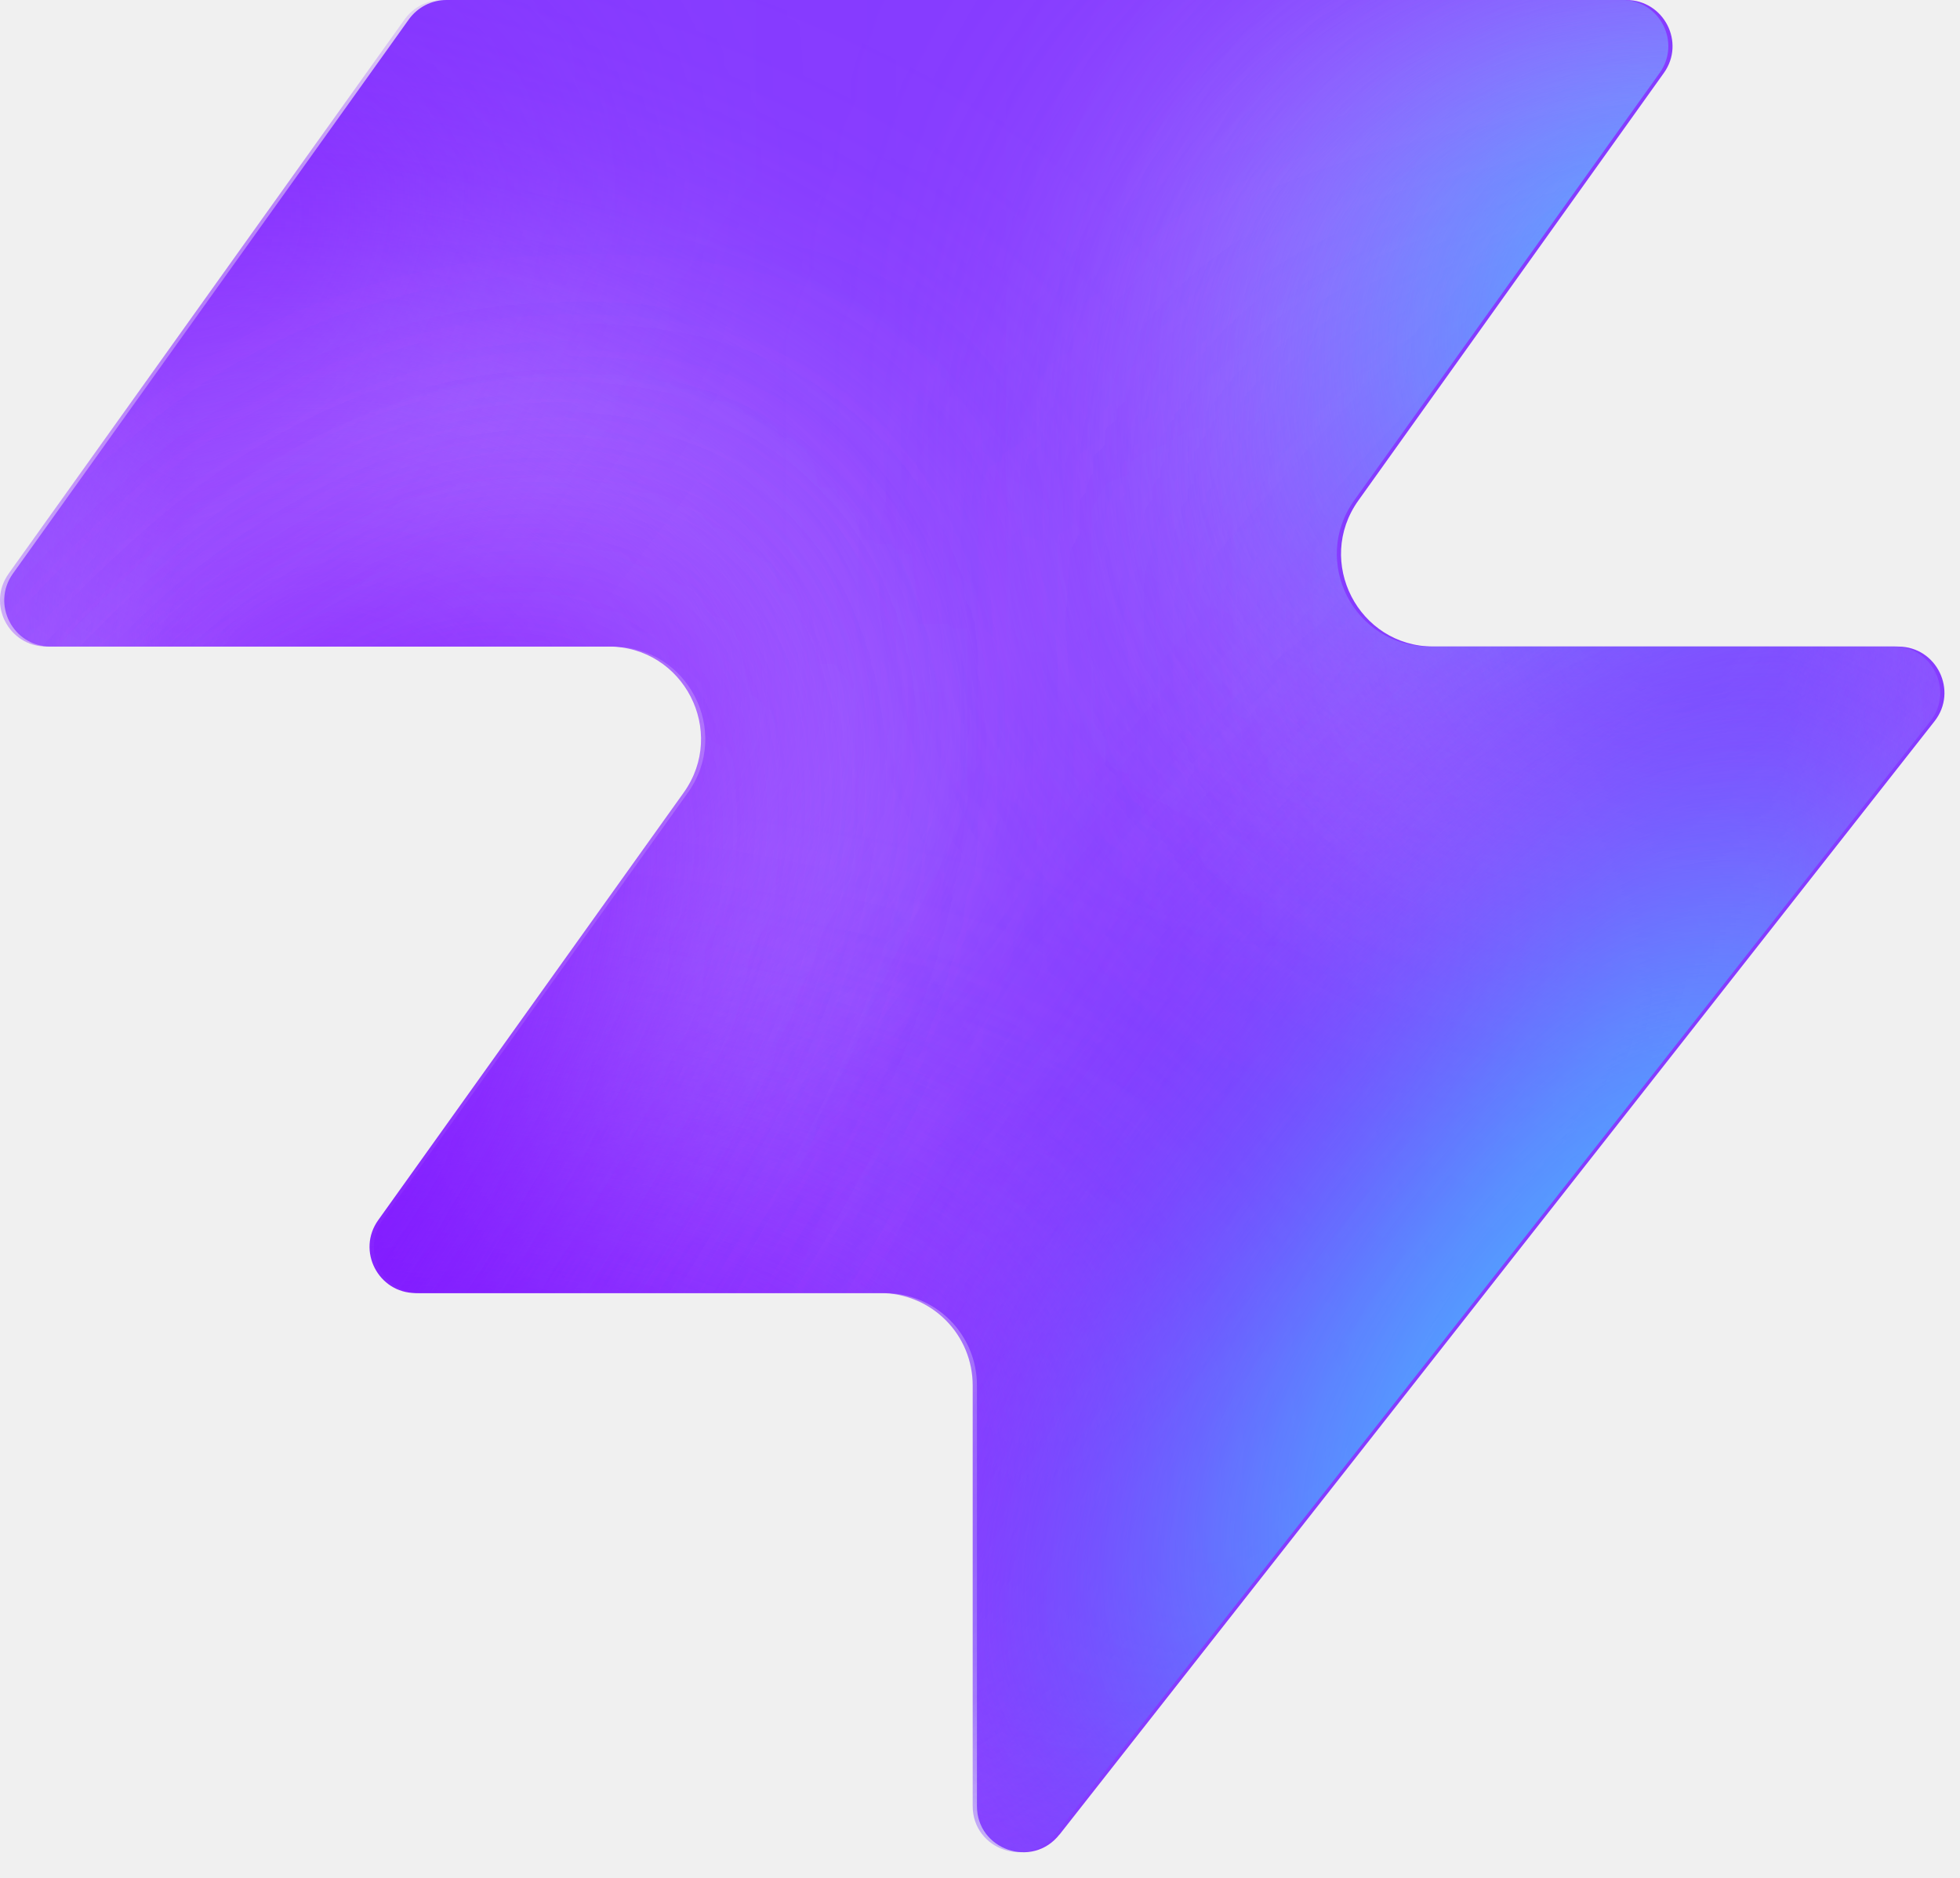
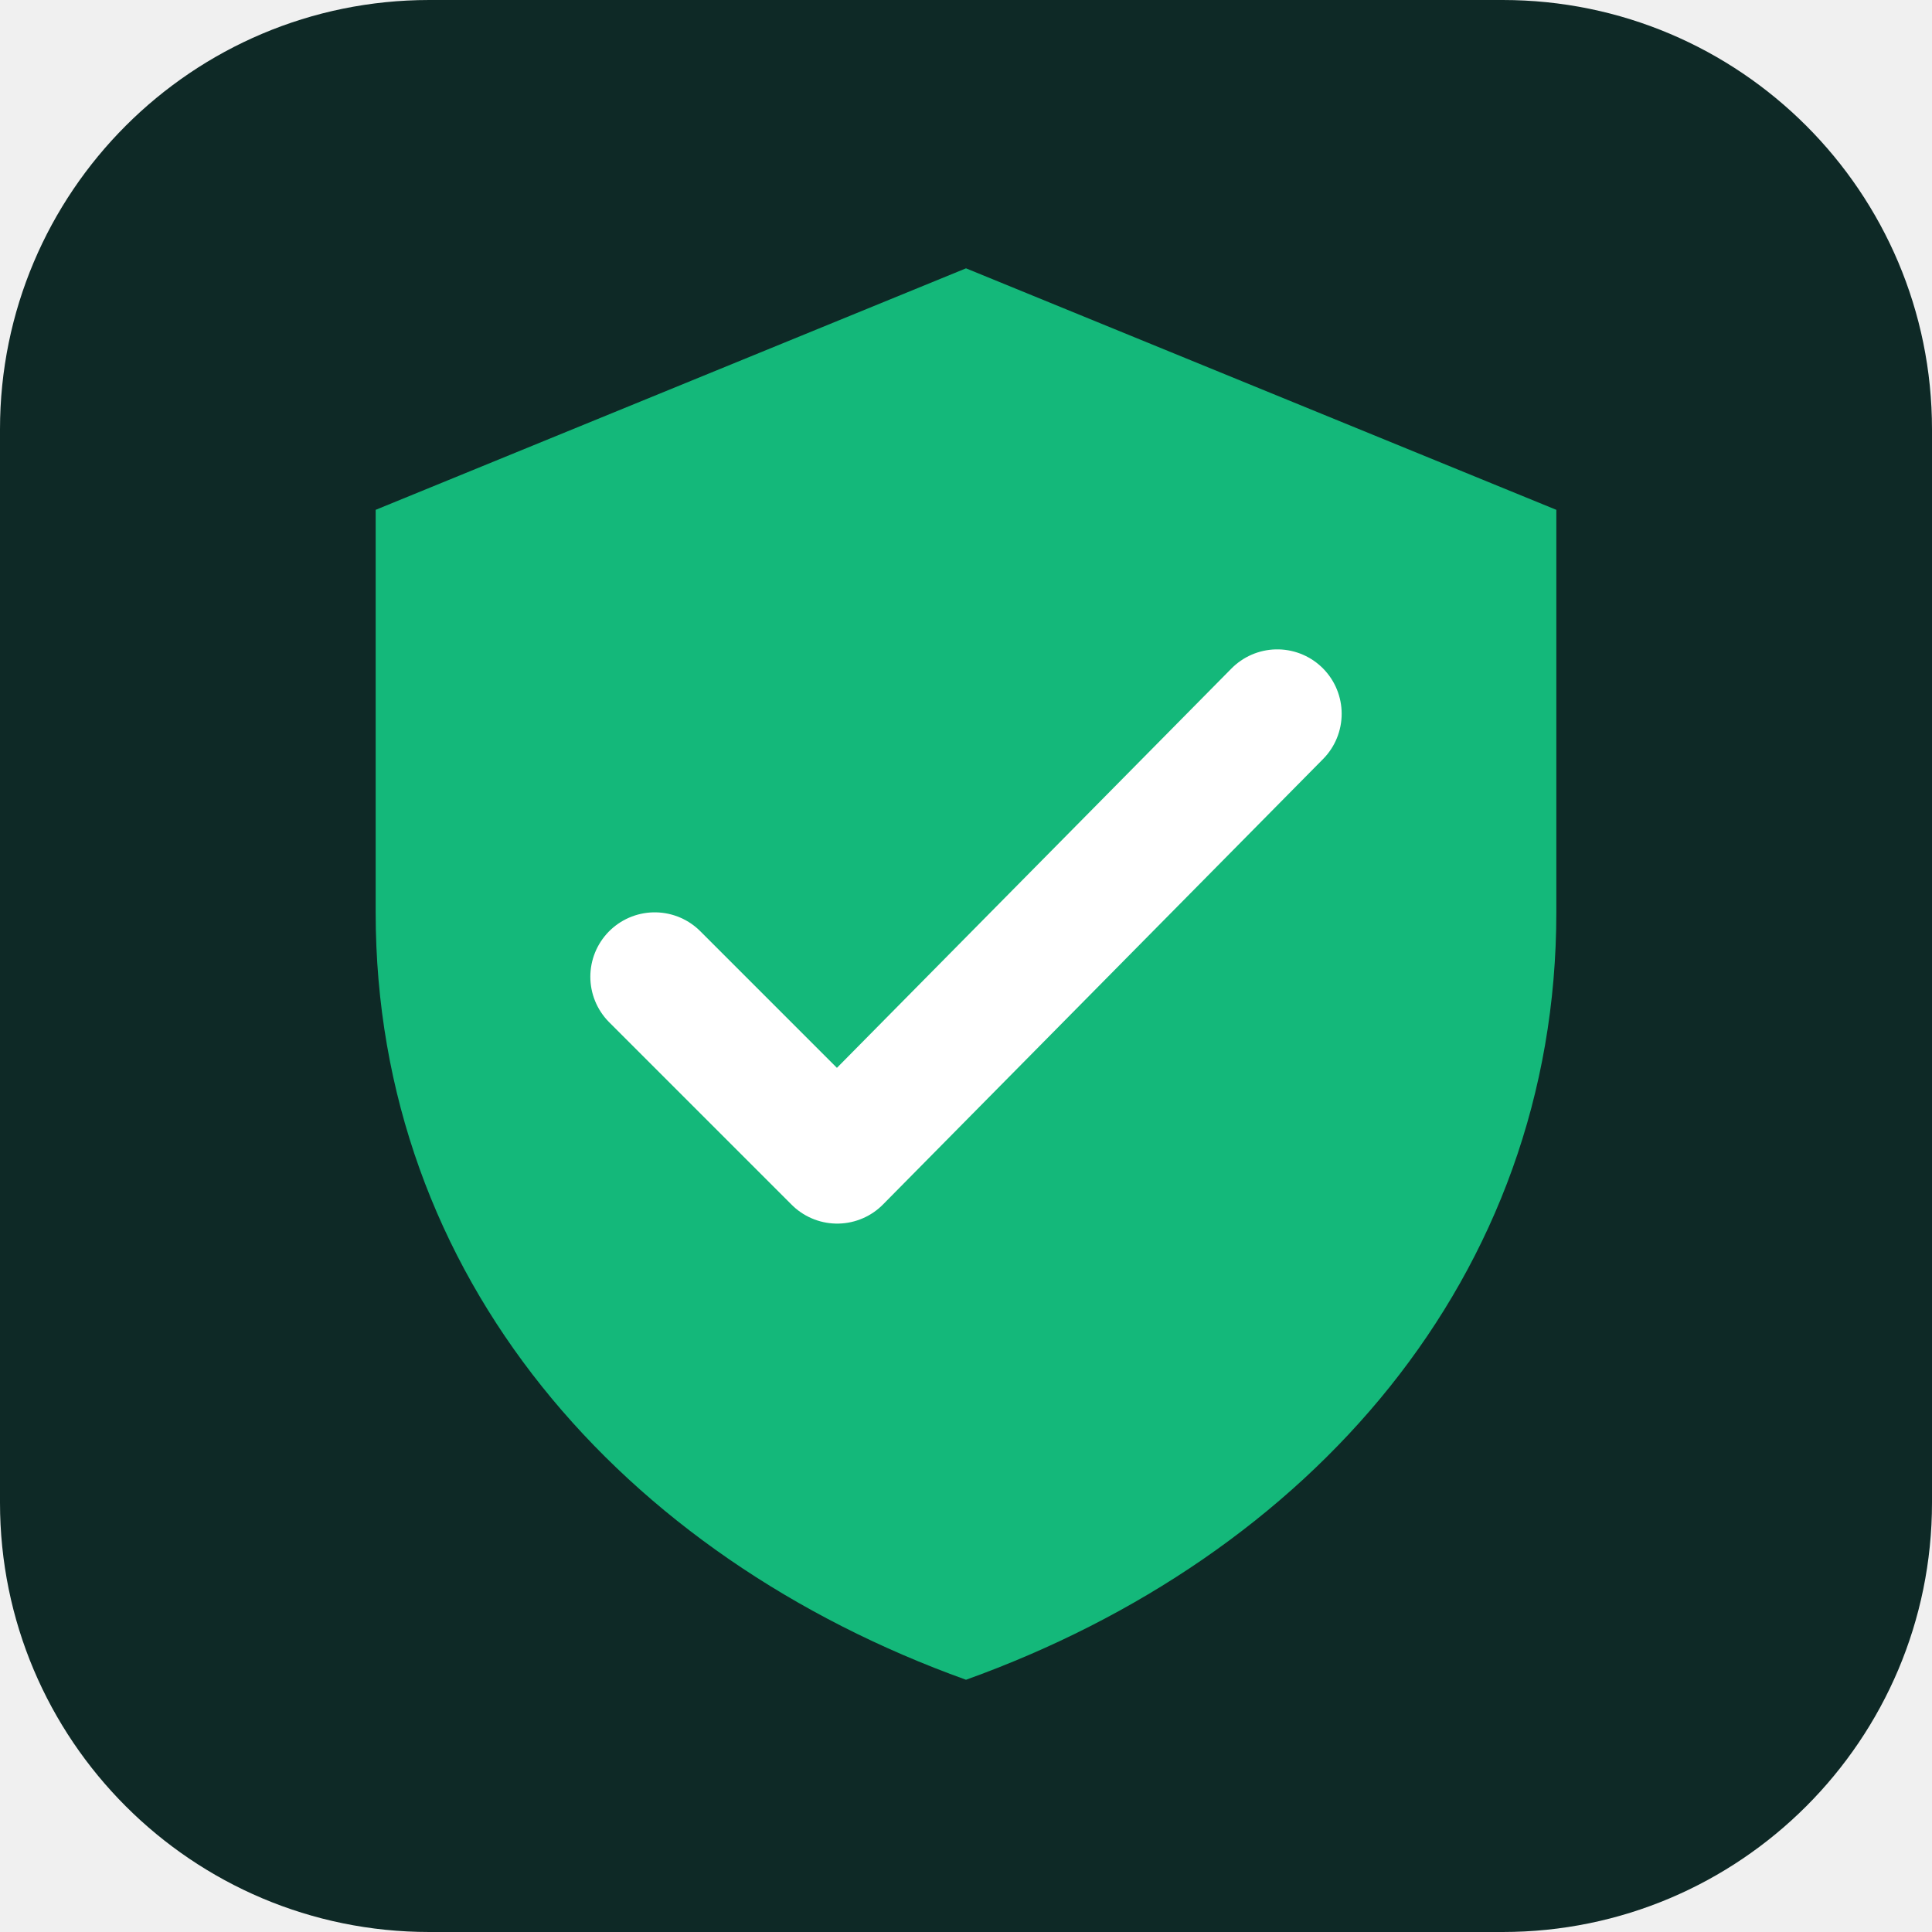
- <svg xmlns="http://www.w3.org/2000/svg" width="48" height="46" fill="none" viewBox="0 0 48 46">
-   <path fill="#863bff" d="M25.946 44.938c-.664.845-2.021.375-2.021-.698V33.937a2.26 2.26 0 0 0-2.262-2.262H10.287c-.92 0-1.456-1.04-.92-1.788l7.48-10.471c1.07-1.497 0-3.578-1.842-3.578H1.237c-.92 0-1.456-1.04-.92-1.788L10.013.474c.214-.297.556-.474.92-.474h28.894c.92 0 1.456 1.04.92 1.788l-7.48 10.471c-1.07 1.498 0 3.579 1.842 3.579h11.377c.943 0 1.473 1.088.89 1.83L25.947 44.94z" style="fill:#863bff;fill:color(display-p3 .525 .23 1);fill-opacity:1" />
-   <mask id="a" width="48" height="46" x="0" y="0" maskUnits="userSpaceOnUse" style="mask-type:alpha">
-     <path fill="#000" d="M25.842 44.938c-.664.844-2.021.375-2.021-.698V33.937a2.26 2.26 0 0 0-2.262-2.262H10.183c-.92 0-1.456-1.04-.92-1.788l7.48-10.471c1.07-1.498 0-3.579-1.842-3.579H1.133c-.92 0-1.456-1.04-.92-1.787L9.91.473c.214-.297.556-.474.92-.474h28.894c.92 0 1.456 1.04.92 1.788l-7.48 10.471c-1.07 1.498 0 3.578 1.842 3.578h11.377c.943 0 1.473 1.088.89 1.832L25.843 44.94z" style="fill:#000;fill-opacity:1" />
-   </mask>
-   <g mask="url(#a)">
-     <g filter="url(#b)">
-       <ellipse cx="5.508" cy="14.704" fill="#ede6ff" rx="5.508" ry="14.704" style="fill:#ede6ff;fill:color(display-p3 .927 .903 1);fill-opacity:1" transform="matrix(.00324 1 1 -.00324 -4.47 31.516)" />
-     </g>
-     <g filter="url(#c)">
-       <ellipse cx="10.399" cy="29.851" fill="#ede6ff" rx="10.399" ry="29.851" style="fill:#ede6ff;fill:color(display-p3 .927 .903 1);fill-opacity:1" transform="matrix(.00324 1 1 -.00324 -39.328 7.883)" />
-     </g>
-     <g filter="url(#d)">
-       <ellipse cx="5.508" cy="30.487" fill="#7e14ff" rx="5.508" ry="30.487" style="fill:#7e14ff;fill:color(display-p3 .492 .077 1);fill-opacity:1" transform="rotate(89.814 -25.913 -14.639)scale(1 -1)" />
-     </g>
-     <g filter="url(#e)">
-       <ellipse cx="5.508" cy="30.599" fill="#7e14ff" rx="5.508" ry="30.599" style="fill:#7e14ff;fill:color(display-p3 .492 .077 1);fill-opacity:1" transform="rotate(89.814 -32.644 -3.334)scale(1 -1)" />
-     </g>
-     <g filter="url(#f)">
-       <ellipse cx="5.508" cy="30.599" fill="#7e14ff" rx="5.508" ry="30.599" style="fill:#7e14ff;fill:color(display-p3 .492 .077 1);fill-opacity:1" transform="matrix(.00324 1 1 -.00324 -34.34 30.47)" />
-     </g>
-     <g filter="url(#g)">
-       <ellipse cx="14.072" cy="22.078" fill="#ede6ff" rx="14.072" ry="22.078" style="fill:#ede6ff;fill:color(display-p3 .927 .903 1);fill-opacity:1" transform="rotate(93.35 24.506 48.493)scale(-1 1)" />
-     </g>
-     <g filter="url(#h)">
-       <ellipse cx="3.47" cy="21.501" fill="#7e14ff" rx="3.47" ry="21.501" style="fill:#7e14ff;fill:color(display-p3 .492 .077 1);fill-opacity:1" transform="rotate(89.009 28.708 47.59)scale(-1 1)" />
-     </g>
-     <g filter="url(#i)">
-       <ellipse cx="3.47" cy="21.501" fill="#7e14ff" rx="3.47" ry="21.501" style="fill:#7e14ff;fill:color(display-p3 .492 .077 1);fill-opacity:1" transform="rotate(89.009 28.708 47.59)scale(-1 1)" />
-     </g>
-     <g filter="url(#j)">
-       <ellipse cx=".387" cy="8.972" fill="#7e14ff" rx="4.407" ry="29.108" style="fill:#7e14ff;fill:color(display-p3 .492 .077 1);fill-opacity:1" transform="rotate(39.51 .387 8.972)" />
-     </g>
-     <g filter="url(#k)">
-       <ellipse cx="47.523" cy="-6.092" fill="#7e14ff" rx="4.407" ry="29.108" style="fill:#7e14ff;fill:color(display-p3 .492 .077 1);fill-opacity:1" transform="rotate(37.892 47.523 -6.092)" />
-     </g>
-     <g filter="url(#l)">
-       <ellipse cx="41.412" cy="6.333" fill="#47bfff" rx="5.971" ry="9.665" style="fill:#47bfff;fill:color(display-p3 .28 .748 1);fill-opacity:1" transform="rotate(37.892 41.412 6.333)" />
-     </g>
-     <g filter="url(#m)">
-       <ellipse cx="-1.879" cy="38.332" fill="#7e14ff" rx="4.407" ry="29.108" style="fill:#7e14ff;fill:color(display-p3 .492 .077 1);fill-opacity:1" transform="rotate(37.892 -1.88 38.332)" />
-     </g>
-     <g filter="url(#n)">
-       <ellipse cx="-1.879" cy="38.332" fill="#7e14ff" rx="4.407" ry="29.108" style="fill:#7e14ff;fill:color(display-p3 .492 .077 1);fill-opacity:1" transform="rotate(37.892 -1.88 38.332)" />
-     </g>
-     <g filter="url(#o)">
-       <ellipse cx="35.651" cy="29.907" fill="#7e14ff" rx="4.407" ry="29.108" style="fill:#7e14ff;fill:color(display-p3 .492 .077 1);fill-opacity:1" transform="rotate(37.892 35.651 29.907)" />
-     </g>
-     <g filter="url(#p)">
-       <ellipse cx="38.418" cy="32.4" fill="#47bfff" rx="5.971" ry="15.297" style="fill:#47bfff;fill:color(display-p3 .28 .748 1);fill-opacity:1" transform="rotate(37.892 38.418 32.4)" />
-     </g>
-   </g>
-   <defs>
-     <filter id="b" width="60.045" height="41.654" x="-19.77" y="16.149" color-interpolation-filters="sRGB" filterUnits="userSpaceOnUse">
-       <feFlood flood-opacity="0" result="BackgroundImageFix" />
-       <feBlend in="SourceGraphic" in2="BackgroundImageFix" result="shape" />
-       <feGaussianBlur result="effect1_foregroundBlur_2002_17158" stdDeviation="7.659" />
-     </filter>
-     <filter id="c" width="90.34" height="51.437" x="-54.613" y="-7.533" color-interpolation-filters="sRGB" filterUnits="userSpaceOnUse">
-       <feFlood flood-opacity="0" result="BackgroundImageFix" />
-       <feBlend in="SourceGraphic" in2="BackgroundImageFix" result="shape" />
-       <feGaussianBlur result="effect1_foregroundBlur_2002_17158" stdDeviation="7.659" />
-     </filter>
-     <filter id="d" width="79.355" height="29.4" x="-49.64" y="2.03" color-interpolation-filters="sRGB" filterUnits="userSpaceOnUse">
-       <feFlood flood-opacity="0" result="BackgroundImageFix" />
-       <feBlend in="SourceGraphic" in2="BackgroundImageFix" result="shape" />
-       <feGaussianBlur result="effect1_foregroundBlur_2002_17158" stdDeviation="4.596" />
-     </filter>
-     <filter id="e" width="79.579" height="29.4" x="-45.045" y="20.029" color-interpolation-filters="sRGB" filterUnits="userSpaceOnUse">
-       <feFlood flood-opacity="0" result="BackgroundImageFix" />
-       <feBlend in="SourceGraphic" in2="BackgroundImageFix" result="shape" />
-       <feGaussianBlur result="effect1_foregroundBlur_2002_17158" stdDeviation="4.596" />
-     </filter>
-     <filter id="f" width="79.579" height="29.4" x="-43.513" y="21.178" color-interpolation-filters="sRGB" filterUnits="userSpaceOnUse">
-       <feFlood flood-opacity="0" result="BackgroundImageFix" />
-       <feBlend in="SourceGraphic" in2="BackgroundImageFix" result="shape" />
-       <feGaussianBlur result="effect1_foregroundBlur_2002_17158" stdDeviation="4.596" />
-     </filter>
-     <filter id="g" width="74.749" height="58.852" x="15.756" y="-17.901" color-interpolation-filters="sRGB" filterUnits="userSpaceOnUse">
-       <feFlood flood-opacity="0" result="BackgroundImageFix" />
-       <feBlend in="SourceGraphic" in2="BackgroundImageFix" result="shape" />
-       <feGaussianBlur result="effect1_foregroundBlur_2002_17158" stdDeviation="7.659" />
-     </filter>
-     <filter id="h" width="61.377" height="25.362" x="23.548" y="2.284" color-interpolation-filters="sRGB" filterUnits="userSpaceOnUse">
-       <feFlood flood-opacity="0" result="BackgroundImageFix" />
-       <feBlend in="SourceGraphic" in2="BackgroundImageFix" result="shape" />
-       <feGaussianBlur result="effect1_foregroundBlur_2002_17158" stdDeviation="4.596" />
-     </filter>
-     <filter id="i" width="61.377" height="25.362" x="23.548" y="2.284" color-interpolation-filters="sRGB" filterUnits="userSpaceOnUse">
-       <feFlood flood-opacity="0" result="BackgroundImageFix" />
-       <feBlend in="SourceGraphic" in2="BackgroundImageFix" result="shape" />
-       <feGaussianBlur result="effect1_foregroundBlur_2002_17158" stdDeviation="4.596" />
-     </filter>
-     <filter id="j" width="56.045" height="63.649" x="-27.636" y="-22.853" color-interpolation-filters="sRGB" filterUnits="userSpaceOnUse">
-       <feFlood flood-opacity="0" result="BackgroundImageFix" />
-       <feBlend in="SourceGraphic" in2="BackgroundImageFix" result="shape" />
-       <feGaussianBlur result="effect1_foregroundBlur_2002_17158" stdDeviation="4.596" />
-     </filter>
-     <filter id="k" width="54.814" height="64.646" x="20.116" y="-38.415" color-interpolation-filters="sRGB" filterUnits="userSpaceOnUse">
-       <feFlood flood-opacity="0" result="BackgroundImageFix" />
-       <feBlend in="SourceGraphic" in2="BackgroundImageFix" result="shape" />
-       <feGaussianBlur result="effect1_foregroundBlur_2002_17158" stdDeviation="4.596" />
-     </filter>
-     <filter id="l" width="33.541" height="35.313" x="24.641" y="-11.323" color-interpolation-filters="sRGB" filterUnits="userSpaceOnUse">
-       <feFlood flood-opacity="0" result="BackgroundImageFix" />
-       <feBlend in="SourceGraphic" in2="BackgroundImageFix" result="shape" />
-       <feGaussianBlur result="effect1_foregroundBlur_2002_17158" stdDeviation="4.596" />
-     </filter>
-     <filter id="m" width="54.814" height="64.646" x="-29.286" y="6.009" color-interpolation-filters="sRGB" filterUnits="userSpaceOnUse">
-       <feFlood flood-opacity="0" result="BackgroundImageFix" />
-       <feBlend in="SourceGraphic" in2="BackgroundImageFix" result="shape" />
-       <feGaussianBlur result="effect1_foregroundBlur_2002_17158" stdDeviation="4.596" />
-     </filter>
-     <filter id="n" width="54.814" height="64.646" x="-29.286" y="6.009" color-interpolation-filters="sRGB" filterUnits="userSpaceOnUse">
-       <feFlood flood-opacity="0" result="BackgroundImageFix" />
-       <feBlend in="SourceGraphic" in2="BackgroundImageFix" result="shape" />
-       <feGaussianBlur result="effect1_foregroundBlur_2002_17158" stdDeviation="4.596" />
-     </filter>
-     <filter id="o" width="54.814" height="64.646" x="8.244" y="-2.416" color-interpolation-filters="sRGB" filterUnits="userSpaceOnUse">
-       <feFlood flood-opacity="0" result="BackgroundImageFix" />
-       <feBlend in="SourceGraphic" in2="BackgroundImageFix" result="shape" />
-       <feGaussianBlur result="effect1_foregroundBlur_2002_17158" stdDeviation="4.596" />
-     </filter>
-     <filter id="p" width="39.409" height="43.623" x="18.713" y="10.588" color-interpolation-filters="sRGB" filterUnits="userSpaceOnUse">
-       <feFlood flood-opacity="0" result="BackgroundImageFix" />
-       <feBlend in="SourceGraphic" in2="BackgroundImageFix" result="shape" />
-       <feGaussianBlur result="effect1_foregroundBlur_2002_17158" stdDeviation="4.596" />
-     </filter>
-   </defs>
+ <svg xmlns="http://www.w3.org/2000/svg" viewBox="0 0 36 36" fill="none">
+   <rect width="36" height="36" rx="8" fill="#0E2926" />
+   <path d="M18 5 29 9.5V17c0 6.8-4.6 12-11 14.3C11.6 29 7 23.8 7 17V9.5L18 5Z" fill="#14B87A" />
+   <path d="m12.2 18.2 3.4 3.4 8.2-8.3" stroke="white" stroke-width="2.4" stroke-linecap="round" stroke-linejoin="round" />
</svg>
